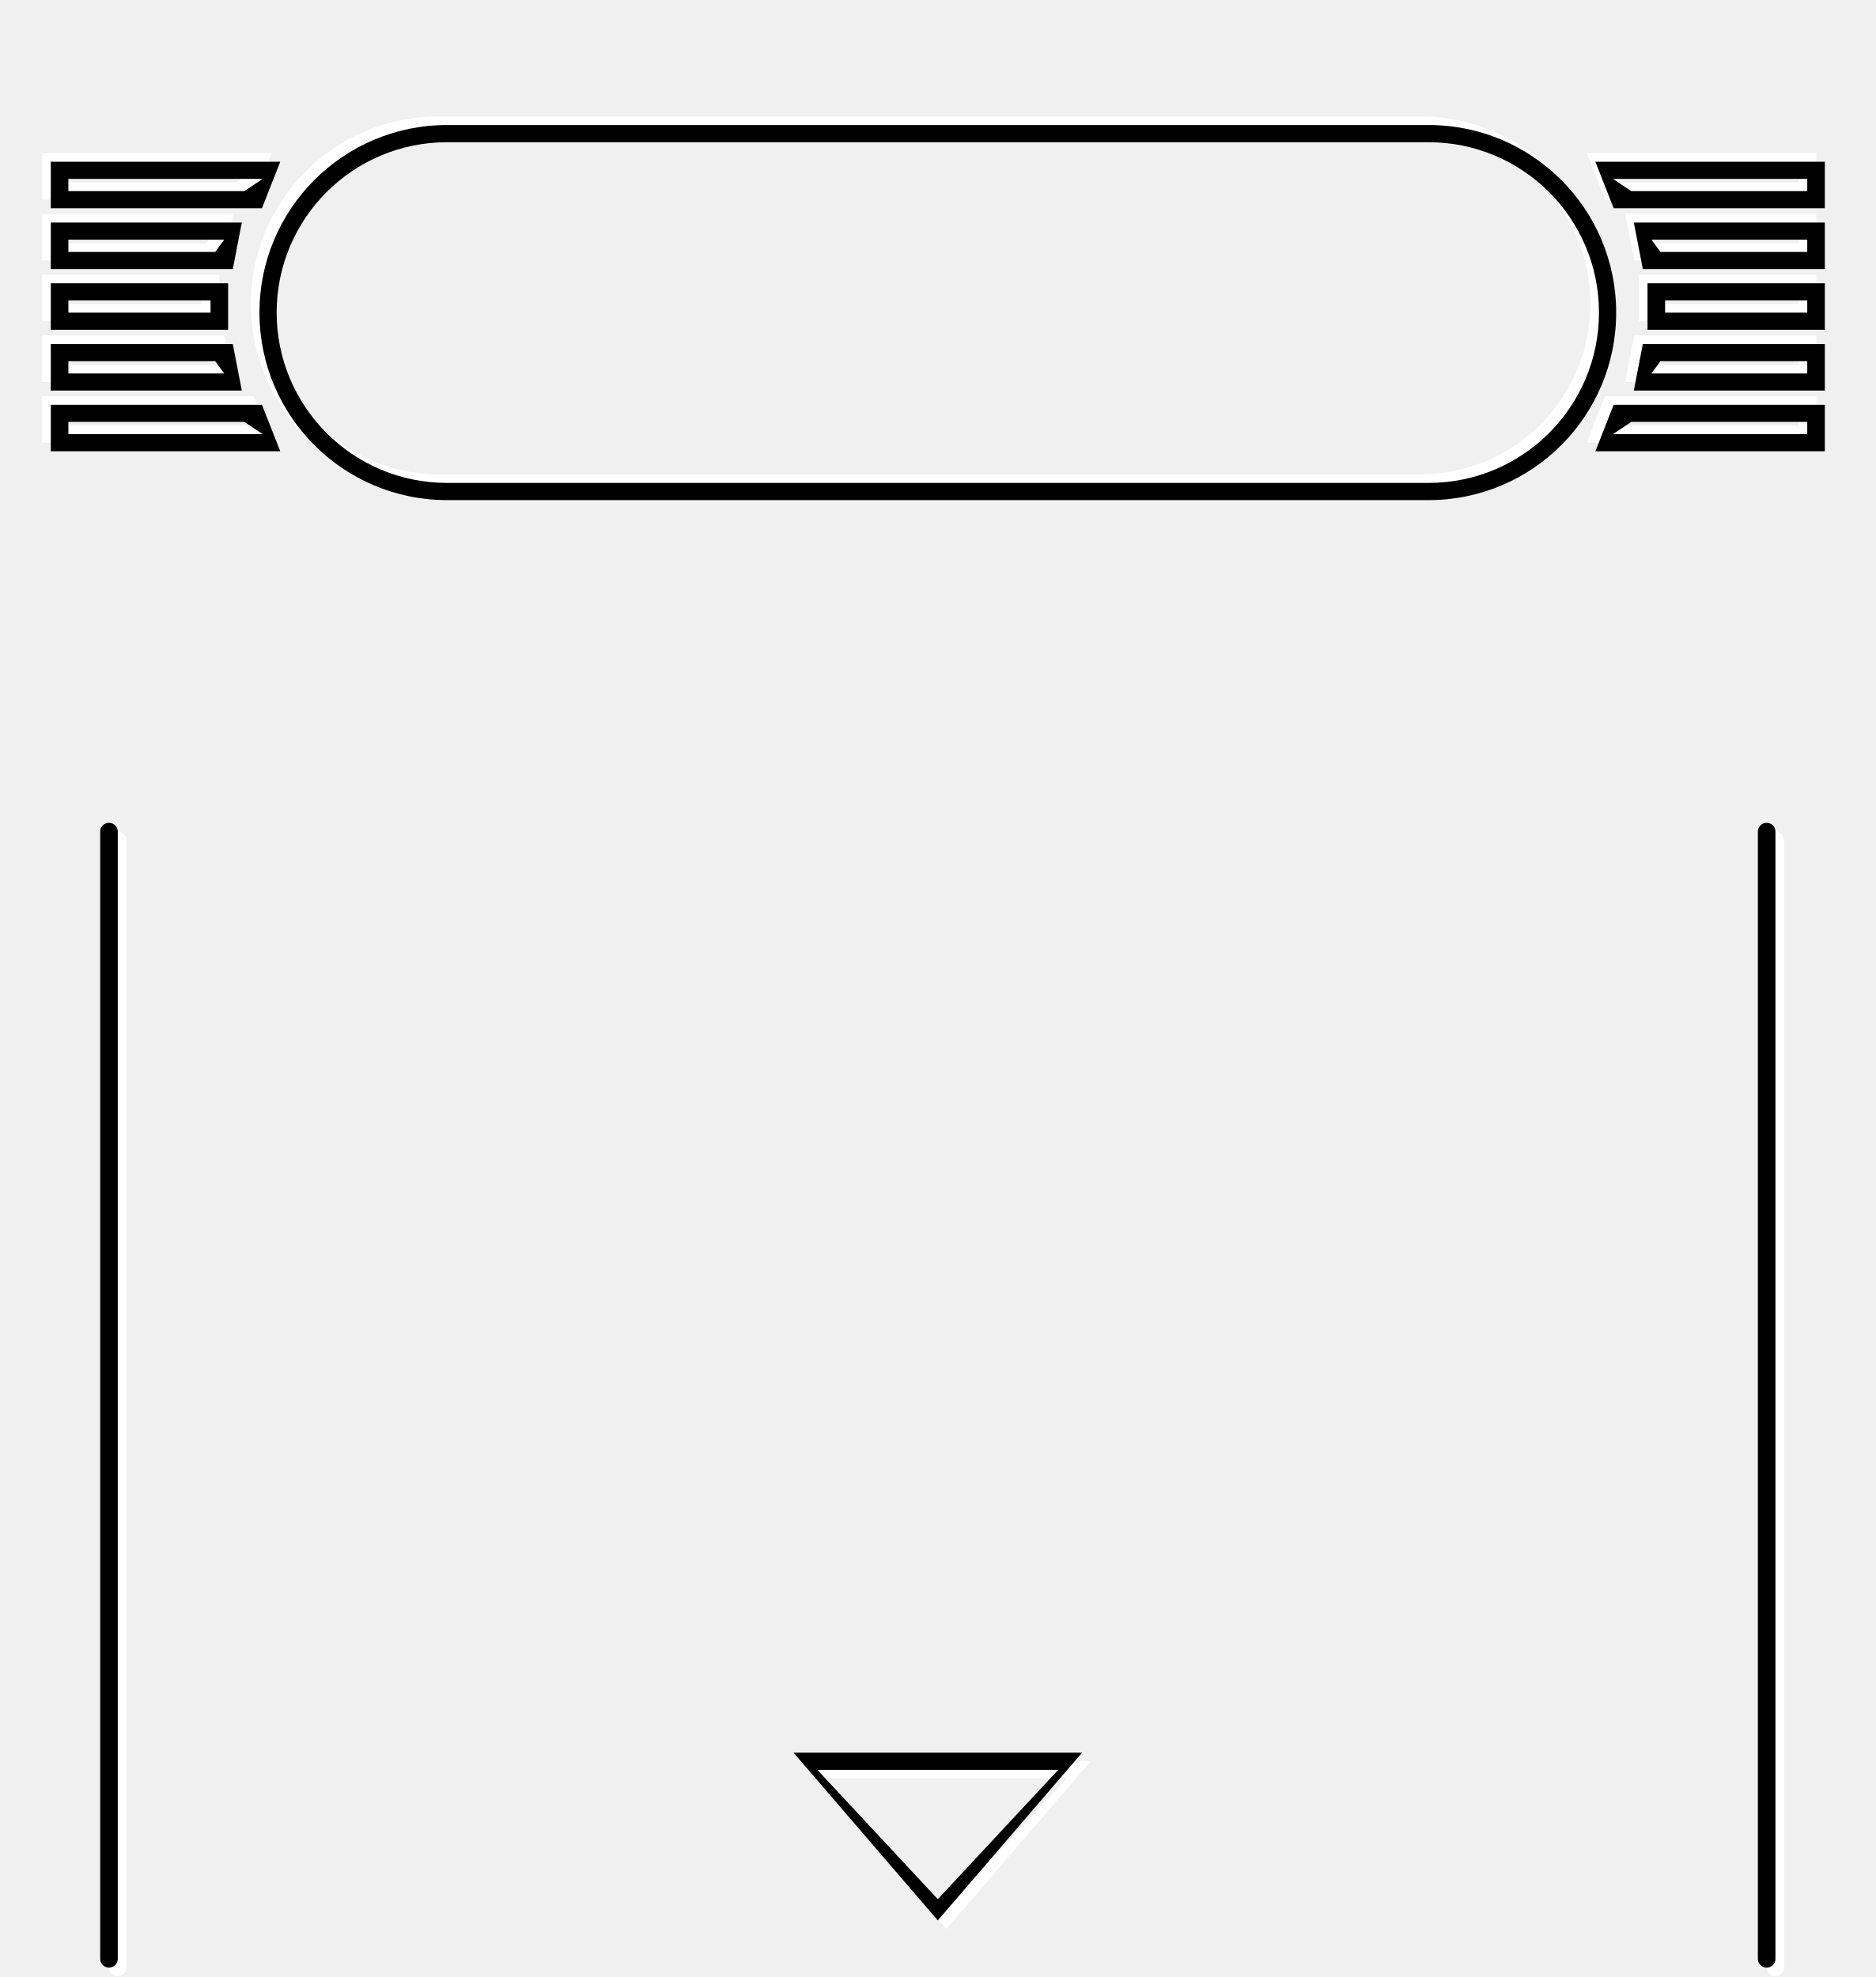
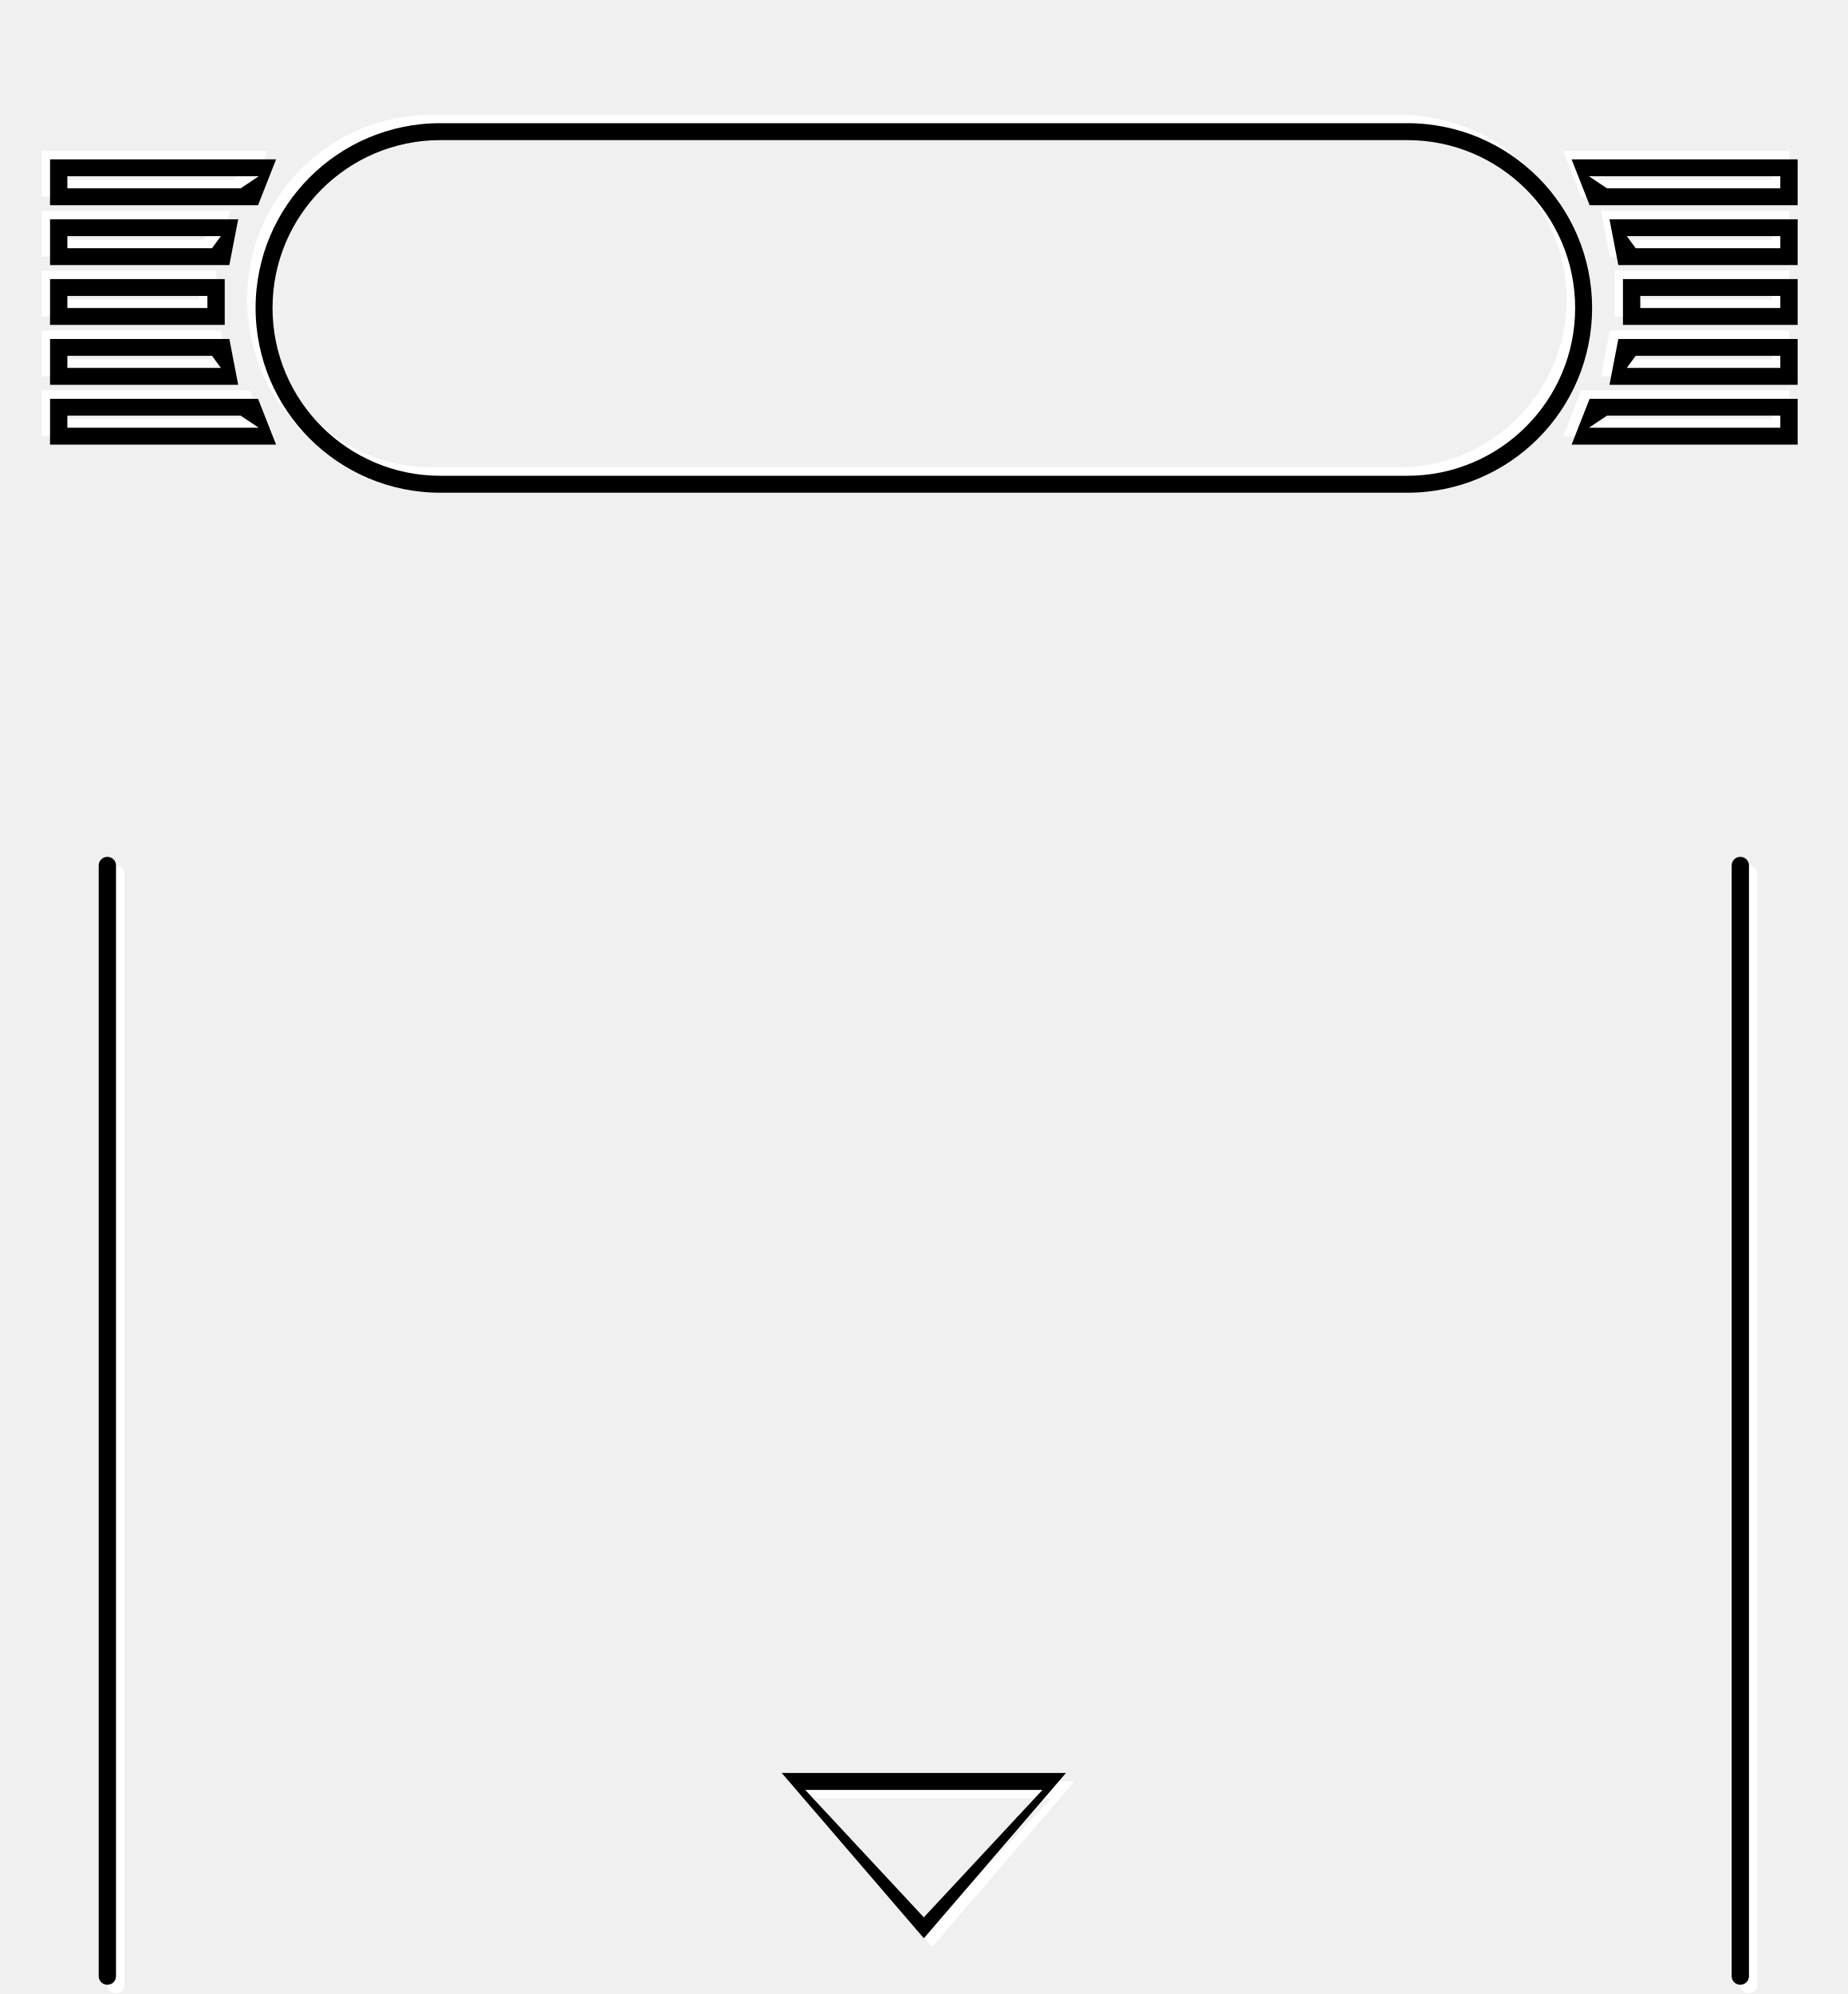
- <svg xmlns="http://www.w3.org/2000/svg" viewBox="0 0 240 253">
+ <svg xmlns="http://www.w3.org/2000/svg" viewBox="0 0 240 259">
  <defs>
    <g id="ridges">
      <path fill-rule="evenodd" d="M 6.5 20.7 L 35.86 20.7 L 33.52 26.65 L 6.5 26.65 Z M 8.75 22.89 L 33.61 22.89 L 31.27 24.46 L 8.75 24.46 Z" />
      <path fill-rule="evenodd" d="M 233.5 20.7 L 204.14 20.7 L 206.48 26.65 L 233.5 26.65 Z M 231.25 22.89 L 206.39 22.89 L 208.73 24.46 L 231.25 24.46 Z" />
      <path fill-rule="evenodd" d="M 6.5 28.48 L 30.94 28.48 L 29.79 34.43 L 6.5 34.43 Z M 8.75 30.67 L 28.69 30.67 L 27.54 32.24 L 8.75 32.24 Z" />
      <path fill-rule="evenodd" d="M 233.5 28.48 L 209.06 28.48 L 210.21 34.43 L 233.5 34.43 Z M 231.25 30.67 L 211.31 30.67 L 212.46 32.24 L 231.25 32.24 Z" />
      <path fill-rule="evenodd" d="M 6.5 36.25 L 29.19 36.25 L 29.19 42.2 L 6.5 42.2 Z M 8.75 38.44 L 26.94 38.44 L 26.94 40.01 L 8.75 40.01 Z" />
      <path fill-rule="evenodd" d="M 233.5 36.25 L 210.81 36.25 L 210.81 42.2 L 233.5 42.2 Z M 231.25 38.44 L 213.06 38.44 L 213.06 40.01 L 231.25 40.01 Z" />
      <path fill-rule="evenodd" d="M 6.5 44.03 L 29.79 44.03 L 30.94 49.98 L 6.5 49.98 Z M 8.75 46.22 L 27.54 46.22 L 28.69 47.79 L 8.75 47.79 Z" />
      <path fill-rule="evenodd" d="M 233.5 44.03 L 210.21 44.03 L 209.06 49.98 L 233.5 49.98 Z M 231.25 46.22 L 212.46 46.22 L 211.31 47.79 L 231.25 47.79 Z" />
      <path fill-rule="evenodd" d="M 6.5 51.8 L 33.52 51.8 L 35.86 57.75 L 6.5 57.75 Z M 8.75 53.99 L 31.27 53.99 L 33.61 55.56 L 8.75 55.56 Z" />
      <path fill-rule="evenodd" d="M 233.5 51.8 L 206.48 51.8 L 204.14 57.75 L 233.5 57.75 Z M 231.25 53.99 L 208.73 53.99 L 206.39 55.56 L 231.25 55.56 Z" />
      <path fill-rule="evenodd" d="M 57.2 16 L 182.8 16 A 24 24 0 0 1 182.8 64 L 57.2 64 A 24 24 0 0 1 57.2 16 Z M 57.2 18.2 L 182.8 18.2 A 21.8 21.8 0 0 1 182.8 61.8 L 57.2 61.8 A 21.8 21.8 0 0 1 57.2 18.2 Z" />
    </g>
    <g id="cuts">
-       <rect x="12.82" y="105.3" width="2.25" height="146.5" rx="1.12" />
-       <rect x="224.93" y="105.3" width="2.25" height="146.5" rx="1.12" />
-       <path fill-rule="evenodd" d="M 101.54 224.29 L 138.46 224.29 L 120 245.76 Z M 104.59 226.49 L 135.41 226.49 L 120 243.04 Z" />
+       <rect x="12.82" y="111.3" width="2.25" height="146.5" rx="1.12" />
+       <rect x="224.93" y="111.3" width="2.25" height="146.5" rx="1.12" />
+       <path fill-rule="evenodd" d="M 101.54 230.29 L 138.46 230.29 L 120 251.76 Z M 104.59 232.49 L 135.41 232.49 L 120 249.04 Z" />
    </g>
  </defs>
  <g fill="#fff">
    <use href="#ridges" x="-1.1" y="-1.1" />
    <use href="#cuts" x="1.1" y="1.1" />
  </g>
  <g fill="#000">
    <use href="#ridges" />
    <use href="#cuts" />
  </g>
</svg>
